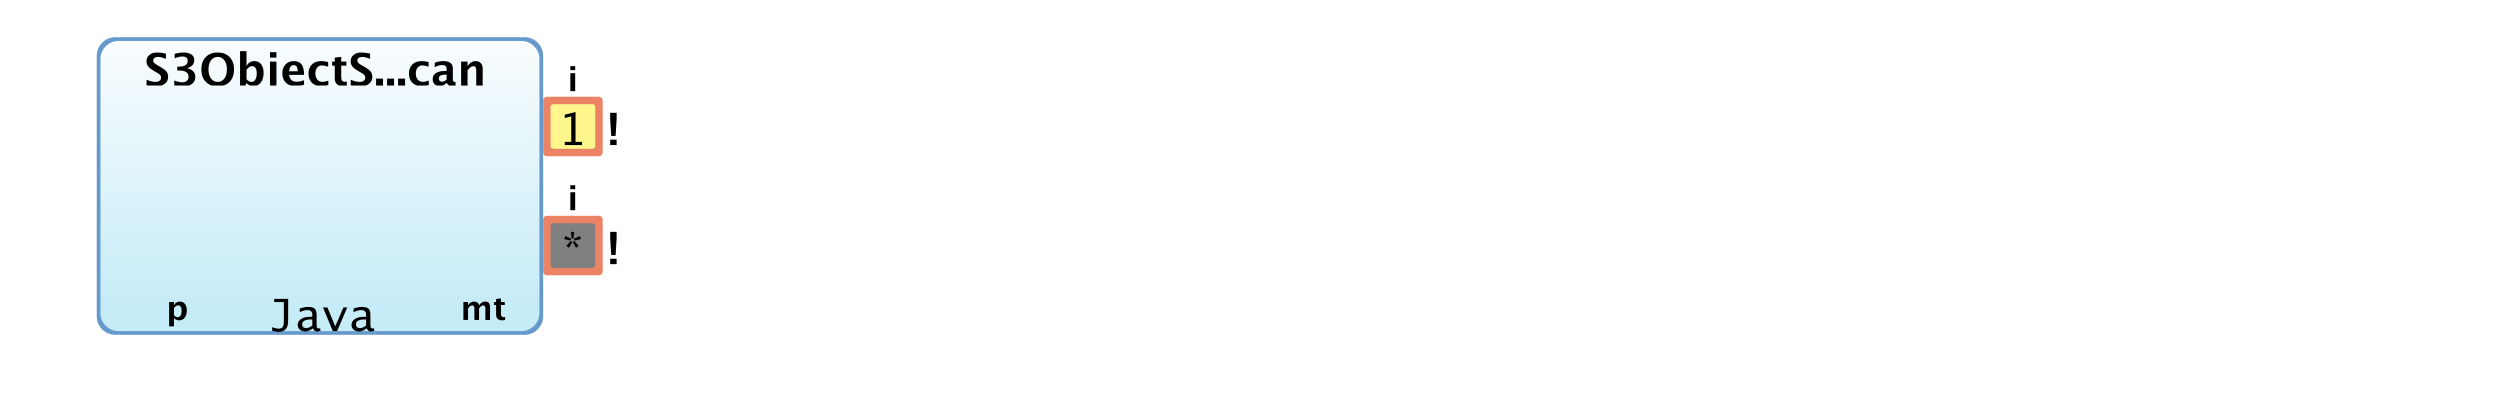
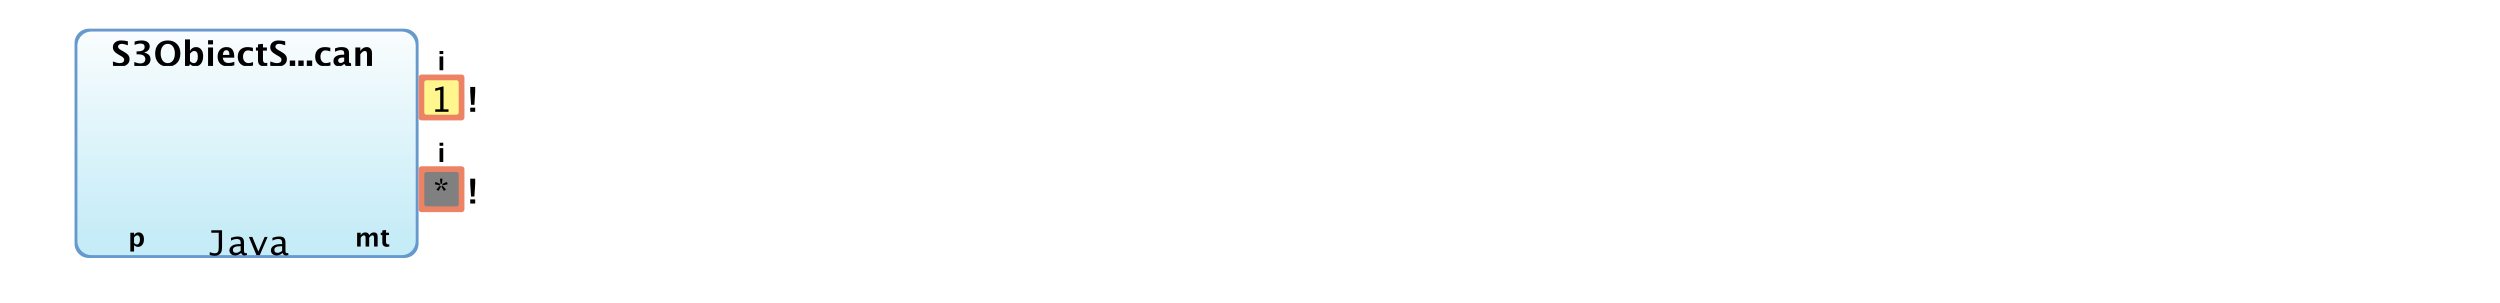
<svg xmlns="http://www.w3.org/2000/svg" style="fill-opacity:1; color-rendering:auto; color-interpolation:auto; text-rendering:auto; stroke:black; stroke-linecap:square; stroke-miterlimit:10; shape-rendering:auto; stroke-opacity:1; fill:black; stroke-dasharray:none; font-weight:normal; stroke-width:1; font-family:'Dialog'; font-style:normal; stroke-linejoin:miter; font-size:12; stroke-dashoffset:0; image-rendering:auto;">
  <defs id="genericDefs" />
  <g>
    <defs id="defs1">
      <linearGradient x1="26" gradientUnits="userSpaceOnUse" x2="26" y1="10" y2="82" id="linearGradient1" spreadMethod="pad">
        <stop style="stop-opacity:1; stop-color:rgb(250,253,254);" offset="0%" />
        <stop style="stop-opacity:1; stop-color:rgb(198,236,247);" offset="100%" />
      </linearGradient>
      <clipPath clipPathUnits="userSpaceOnUse" id="clipPath1">
        <path d="M38.8 11 L133.2 11 L133.2 23 L38.8 23 L38.8 11 Z" />
      </clipPath>
    </defs>
    <g style="fill:rgb(0,0,0); fill-opacity:0; stroke-opacity:0; stroke:rgb(0,0,0);">
-       <rect x="0" width="672" height="100" y="0" style="stroke:none;" />
+       <rect x="0" width="872" height="100" y="0" style="stroke:none;" />
    </g>
    <g style="fill:rgb(102,153,204); stroke:rgb(102,153,204);">
      <rect x="26" y="10" width="120" style="stroke:none;" rx="5" ry="5" height="80" />
      <rect x="27" y="11" width="118" style="fill:url(#linearGradient1); stroke:none;" rx="4.875" ry="4.875" height="78" />
    </g>
    <g style="font-family:sans-serif; font-weight:bold;">
      <path d="M39.394 22.922 L39.394 21.438 Q40.8 22.016 41.8 22.016 Q42.487 22.016 42.894 21.711 Q43.3 21.406 43.3 20.859 Q43.3 20.438 43.042 20.148 Q42.784 19.859 42.081 19.469 L41.503 19.141 Q40.347 18.484 39.862 17.883 Q39.378 17.281 39.378 16.484 Q39.378 15.406 40.167 14.758 Q40.956 14.109 42.253 14.109 Q43.284 14.109 44.597 14.406 L44.597 15.797 Q43.253 15.297 42.487 15.297 Q41.894 15.297 41.534 15.562 Q41.175 15.828 41.175 16.266 Q41.175 16.625 41.425 16.891 Q41.675 17.156 42.362 17.562 L42.987 17.906 Q44.237 18.609 44.714 19.195 Q45.191 19.781 45.191 20.641 Q45.191 21.844 44.292 22.531 Q43.394 23.219 41.831 23.219 Q40.784 23.219 39.394 22.922 ZM46.843 22.938 L46.843 21.641 Q48.124 22.125 48.968 22.125 Q49.749 22.125 50.218 21.727 Q50.687 21.328 50.687 20.672 Q50.687 18.953 48.171 18.953 L47.64 18.953 L47.64 17.922 L48.093 17.906 Q50.452 17.906 50.452 16.375 Q50.452 15.188 48.999 15.188 Q48.046 15.188 46.952 15.688 L46.952 14.5 Q48.093 14.109 49.359 14.109 Q50.702 14.109 51.46 14.656 Q52.218 15.203 52.218 16.172 Q52.218 17.719 50.312 18.344 Q52.499 18.844 52.499 20.688 Q52.499 21.859 51.624 22.539 Q50.749 23.219 49.234 23.219 Q47.952 23.219 46.843 22.938 ZM58.462 23.219 Q56.478 23.219 55.298 21.977 Q54.118 20.734 54.118 18.656 Q54.118 16.578 55.306 15.344 Q56.493 14.109 58.525 14.109 Q60.525 14.109 61.72 15.344 Q62.915 16.578 62.915 18.641 Q62.915 20.766 61.72 21.992 Q60.525 23.219 58.462 23.219 ZM58.478 22.016 Q59.65 22.016 60.322 21.109 Q60.993 20.203 60.993 18.641 Q60.993 17.125 60.314 16.211 Q59.634 15.297 58.525 15.297 Q57.384 15.297 56.712 16.211 Q56.04 17.125 56.04 18.656 Q56.04 20.172 56.712 21.094 Q57.384 22.016 58.478 22.016 ZM64.528 23 L64.528 13.75 L66.263 13.75 L66.263 17.781 Q66.935 16.422 68.372 16.422 Q69.528 16.422 70.193 17.273 Q70.857 18.125 70.857 19.609 Q70.857 21.219 70.107 22.18 Q69.357 23.141 68.107 23.141 Q67.028 23.141 66.263 22.344 L65.95 23 L64.528 23 ZM66.263 21.312 Q66.903 22.016 67.622 22.016 Q68.263 22.016 68.638 21.398 Q69.013 20.781 69.013 19.75 Q69.013 17.781 67.747 17.781 Q66.982 17.781 66.263 18.766 L66.263 21.312 ZM70.355 25.188 L70.355 24.031 Q71.105 24.375 71.652 24.375 Q72.152 24.375 72.362 24.062 Q72.573 23.75 72.573 23 L72.573 16.562 L74.308 16.562 L74.308 22.875 Q74.308 24.234 73.714 24.852 Q73.12 25.469 71.792 25.469 Q71.214 25.469 70.355 25.188 ZM72.573 15.484 L72.573 14.031 L74.308 14.031 L74.308 15.484 L72.573 15.484 ZM81.726 22.781 Q80.491 23.141 79.382 23.141 Q77.773 23.141 76.835 22.227 Q75.898 21.312 75.898 19.734 Q75.898 18.234 76.749 17.328 Q77.601 16.422 79.007 16.422 Q80.413 16.422 81.07 17.312 Q81.726 18.203 81.726 20.125 L77.726 20.125 Q77.913 21.969 79.757 21.969 Q80.632 21.969 81.726 21.562 L81.726 22.781 ZM77.71 19.156 L80.023 19.156 Q80.023 17.5 78.96 17.5 Q77.882 17.5 77.71 19.156 ZM88.257 22.859 Q87.179 23.141 86.257 23.141 Q84.726 23.141 83.827 22.234 Q82.929 21.328 82.929 19.781 Q82.929 18.203 83.851 17.312 Q84.773 16.422 86.398 16.422 Q87.179 16.422 88.21 16.672 L88.21 17.922 Q87.148 17.578 86.507 17.578 Q85.726 17.578 85.249 18.18 Q84.773 18.781 84.773 19.766 Q84.773 20.781 85.288 21.391 Q85.804 22 86.648 22 Q87.429 22 88.257 21.656 L88.257 22.859 ZM93.222 22.969 Q92.597 23.141 92.237 23.141 Q89.987 23.141 89.987 21.031 L89.987 17.656 L89.269 17.656 L89.269 16.562 L89.987 16.562 L89.987 15.484 L91.722 15.281 L91.722 16.562 L93.097 16.562 L93.097 17.656 L91.722 17.656 L91.722 20.812 Q91.722 21.984 92.691 21.984 Q92.909 21.984 93.222 21.906 L93.222 22.969 ZM94.273 22.922 L94.273 21.438 Q95.679 22.016 96.679 22.016 Q97.366 22.016 97.773 21.711 Q98.179 21.406 98.179 20.859 Q98.179 20.438 97.921 20.148 Q97.663 19.859 96.96 19.469 L96.382 19.141 Q95.226 18.484 94.741 17.883 Q94.257 17.281 94.257 16.484 Q94.257 15.406 95.046 14.758 Q95.835 14.109 97.132 14.109 Q98.163 14.109 99.476 14.406 L99.476 15.797 Q98.132 15.297 97.366 15.297 Q96.773 15.297 96.413 15.562 Q96.054 15.828 96.054 16.266 Q96.054 16.625 96.304 16.891 Q96.554 17.156 97.241 17.562 L97.866 17.906 Q99.116 18.609 99.593 19.195 Q100.07 19.781 100.07 20.641 Q100.07 21.844 99.171 22.531 Q98.273 23.219 96.71 23.219 Q95.663 23.219 94.273 22.922 ZM101.081 23 L101.081 21.125 L102.956 21.125 L102.956 23 L101.081 23 ZM104.046 23 L104.046 21.125 L105.921 21.125 L105.921 23 L104.046 23 ZM107.011 23 L107.011 21.125 L108.886 21.125 L108.886 23 L107.011 23 ZM115.257 22.859 Q114.179 23.141 113.257 23.141 Q111.726 23.141 110.827 22.234 Q109.929 21.328 109.929 19.781 Q109.929 18.203 110.851 17.312 Q111.773 16.422 113.398 16.422 Q114.179 16.422 115.21 16.672 L115.21 17.922 Q114.148 17.578 113.507 17.578 Q112.726 17.578 112.249 18.18 Q111.773 18.781 111.773 19.766 Q111.773 20.781 112.288 21.391 Q112.804 22 113.648 22 Q114.429 22 115.257 21.656 L115.257 22.859 ZM120.05 22.312 Q119.191 23.141 118.191 23.141 Q117.347 23.141 116.823 22.625 Q116.3 22.109 116.3 21.297 Q116.3 20.234 117.152 19.656 Q118.003 19.078 119.597 19.078 L120.05 19.078 L120.05 18.484 Q120.05 17.484 118.909 17.484 Q117.894 17.484 116.862 18.062 L116.862 16.859 Q118.034 16.422 119.191 16.422 Q121.722 16.422 121.722 18.422 L121.722 21.281 Q121.722 22.031 122.206 22.031 Q122.284 22.031 122.425 22.016 L122.472 22.984 Q121.925 23.141 121.503 23.141 Q120.441 23.141 120.128 22.312 L120.05 22.312 ZM120.05 21.375 L120.05 20.062 L119.644 20.062 Q117.956 20.062 117.956 21.125 Q117.956 21.484 118.198 21.727 Q118.441 21.969 118.8 21.969 Q119.409 21.969 120.05 21.375 ZM123.948 23 L123.948 16.562 L125.683 16.562 L125.683 17.781 Q126.542 16.422 127.886 16.422 Q128.745 16.422 129.245 16.969 Q129.745 17.516 129.745 18.453 L129.745 23 L128.011 23 L128.011 18.875 Q128.011 17.781 127.277 17.781 Q126.448 17.781 125.683 18.953 L125.683 23 L123.948 23 Z" style="stroke:none; clip-path:url(#clipPath1);" />
    </g>
    <rect width="94.4" x="38.8" height="12.0" id="sdt0" y="11.0" style="stroke-opacity:0; fill-opacity:0;" />
    <g style="font-family:'Monospaced';">
      <path style="stroke:none;" d="M73.156 88.938 L73.156 87.953 L73.547 88.078 Q74.344 88.344 74.828 88.344 Q75.641 88.344 75.969 87.914 Q76.297 87.484 76.297 86.406 L76.297 81.188 L73.703 81.188 L73.703 80.328 L77.453 80.328 L77.453 85.797 Q77.453 86.938 77.32 87.492 Q77.188 88.047 76.812 88.469 Q76.141 89.219 74.906 89.219 Q74.234 89.219 73.156 88.938 ZM84.121 88.234 Q83.074 89.109 82.027 89.109 Q81.152 89.109 80.59 88.609 Q80.027 88.109 80.027 87.359 Q80.027 86.359 80.91 85.758 Q81.793 85.156 83.231 85.156 L83.949 85.156 L83.949 84.609 Q83.949 83.984 83.621 83.672 Q83.293 83.359 82.652 83.359 Q81.652 83.359 80.574 83.922 L80.574 82.938 Q81.809 82.5 82.902 82.5 Q84.106 82.5 84.606 82.984 Q85.106 83.469 85.106 84.641 L85.106 87.297 Q85.106 87.875 85.231 88.086 Q85.356 88.297 85.684 88.297 Q85.793 88.297 86.059 88.234 L86.152 88.922 Q85.574 89.109 85.277 89.109 Q84.84 89.109 84.559 88.891 Q84.277 88.672 84.121 88.234 ZM83.949 87.484 L83.949 85.875 L83.59 85.875 Q82.402 85.875 81.816 86.195 Q81.231 86.516 81.231 87.156 Q81.231 87.672 81.504 87.93 Q81.777 88.188 82.34 88.188 Q83.09 88.188 83.949 87.484 ZM89.461 89 L86.82 82.641 L88.008 82.641 L90.117 87.734 L92.305 82.641 L93.336 82.641 L90.617 89 L89.461 89 ZM98.582 88.234 Q97.535 89.109 96.488 89.109 Q95.613 89.109 95.051 88.609 Q94.488 88.109 94.488 87.359 Q94.488 86.359 95.371 85.758 Q96.254 85.156 97.691 85.156 L98.41 85.156 L98.41 84.609 Q98.41 83.984 98.082 83.672 Q97.754 83.359 97.113 83.359 Q96.113 83.359 95.035 83.922 L95.035 82.938 Q96.269 82.5 97.363 82.5 Q98.566 82.5 99.066 82.984 Q99.566 83.469 99.566 84.641 L99.566 87.297 Q99.566 87.875 99.691 88.086 Q99.816 88.297 100.144 88.297 Q100.254 88.297 100.519 88.234 L100.613 88.922 Q100.035 89.109 99.738 89.109 Q99.301 89.109 99.019 88.891 Q98.738 88.672 98.582 88.234 ZM98.41 87.484 L98.41 85.875 L98.051 85.875 Q96.863 85.875 96.277 86.195 Q95.691 86.516 95.691 87.156 Q95.691 87.672 95.965 87.93 Q96.238 88.188 96.801 88.188 Q97.551 88.188 98.41 87.484 Z" />
      <path style="stroke:none;" d="M124.562 86 L124.562 81.172 L125.812 81.172 L125.812 82.078 Q126.375 81.062 127.438 81.062 Q127.984 81.062 128.336 81.328 Q128.688 81.594 128.766 82.078 Q129.438 81.062 130.406 81.062 Q131.719 81.062 131.719 82.531 L131.719 86 L130.469 86 L130.469 82.953 Q130.469 82.094 129.906 82.094 Q129.312 82.094 128.766 82.938 L128.766 86 L127.516 86 L127.516 82.953 Q127.516 82.094 126.938 82.094 Q126.359 82.094 125.812 82.938 L125.812 86 L124.562 86 ZM135.774 85.969 Q135.306 86.109 135.04 86.109 Q133.352 86.109 133.352 84.531 L133.352 81.984 L132.806 81.984 L132.806 81.172 L133.352 81.172 L133.352 80.359 L134.649 80.219 L134.649 81.172 L135.681 81.172 L135.681 81.984 L134.649 81.984 L134.649 84.359 Q134.649 85.25 135.384 85.25 Q135.54 85.25 135.774 85.188 L135.774 85.969 Z" />
    </g>
    <rect width="17.7" x="121.4" height="9.0" id="sdt1" y="77.0" style="stroke-opacity:0; fill-opacity:0;" />
    <g style="font-family:sans-serif; font-size:9; font-weight:bold;">
      <path style="stroke:none;" d="M45.462 87.734 L45.462 81.172 L46.759 81.172 L46.759 82.078 Q47.259 81.062 48.337 81.062 Q49.212 81.062 49.712 81.703 Q50.212 82.344 50.212 83.453 Q50.212 84.672 49.65 85.391 Q49.087 86.109 48.134 86.109 Q47.384 86.109 46.759 85.516 L46.759 87.734 L45.462 87.734 ZM46.759 84.734 Q47.244 85.266 47.775 85.266 Q48.259 85.266 48.541 84.805 Q48.822 84.344 48.822 83.562 Q48.822 82.078 47.869 82.078 Q47.291 82.078 46.759 82.828 L46.759 84.734 Z" />
    </g>
    <rect width="17.7" x="38.8" height="12.0" id="sdt2" y="77.0" style="stroke-opacity:0; fill-opacity:0;" />
    <g style="fill:rgb(236,131,101); font-size:9; font-weight:bold; font-family:sans-serif; stroke:rgb(236,131,101);">
      <rect x="146" y="26" width="16" style="stroke:none;" rx="1" ry="1" height="16" />
      <rect x="148" y="28" width="12" style="fill:rgb(255,247,142); stroke:none;" rx="0.75" ry="0.75" height="12" />
    </g>
    <g style="font-family:sans-serif;">
      <path style="stroke:none;" d="M151.812 39 L151.812 38.125 L153.547 38.125 L153.547 31.281 L151.812 31.719 L151.812 30.828 L154.703 30.109 L154.703 38.125 L156.438 38.125 L156.438 39 L151.812 39 Z" />
      <path style="stroke:none;" d="M153.312 24.5 L153.312 19.672 L154.609 19.672 L154.609 24.5 L153.312 24.5 ZM153.312 18.859 L153.312 17.781 L154.609 17.781 L154.609 18.859 L153.312 18.859 Z" />
    </g>
    <rect width="16.0" x="146.0" height="11.0" id="sdt3" y="15.0" style="stroke-opacity:0; fill-opacity:0;" />
    <g style="font-family:sans-serif; font-weight:bold;">
      <path style="stroke:none;" d="M164.016 39 L164.016 37.547 L165.75 37.547 L165.75 39 L164.016 39 ZM164.297 36.547 L164.016 32.062 L164.016 30.328 L165.75 30.328 L165.75 32.062 L165.469 36.547 L164.297 36.547 Z" />
    </g>
    <rect width="6.0" x="162.0" height="16.0" id="sdt4" y="26.0" style="stroke-opacity:0; fill-opacity:0;" />
    <g style="fill:rgb(236,131,101); font-weight:bold; font-family:sans-serif; stroke:rgb(236,131,101);">
      <rect x="146" y="58" width="16" style="stroke:none;" rx="1" ry="1" height="16" />
      <rect x="148" y="60" width="12" style="fill:gray; stroke:none;" rx="0.75" ry="0.75" height="12" />
      <path d="M155.875 63.453 L156.141 64.266 L154.359 64.656 Q154.375 64.594 154.375 64.578 Q154.375 64.328 154.219 64.172 L155.875 63.453 ZM155.547 66.094 L154.844 66.594 L153.938 65.031 Q154.234 65 154.344 64.734 L155.547 66.094 ZM152.938 66.594 L152.234 66.094 L153.438 64.734 Q153.562 65 153.859 65.031 L152.938 66.594 ZM151.641 64.266 L151.922 63.453 L153.578 64.172 Q153.406 64.328 153.406 64.578 Q153.406 64.594 153.422 64.656 L151.641 64.266 ZM153.469 62.328 L154.328 62.328 L154.141 64.125 Q154.047 64.062 153.891 64.062 Q153.75 64.062 153.641 64.125 L153.469 62.328 Z" style="fill:black; stroke:none;" />
      <path d="M153.312 56.5 L153.312 51.672 L154.609 51.672 L154.609 56.5 L153.312 56.5 ZM153.312 50.859 L153.312 49.781 L154.609 49.781 L154.609 50.859 L153.312 50.859 Z" style="fill:black; stroke:none;" />
    </g>
    <rect width="16.0" x="146.0" height="11.0" id="sdt5" y="47.0" style="stroke-opacity:0; fill-opacity:0;" />
    <g style="font-family:sans-serif; font-weight:bold;">
      <path style="stroke:none;" d="M164.016 71 L164.016 69.547 L165.75 69.547 L165.75 71 L164.016 71 ZM164.297 68.547 L164.016 64.062 L164.016 62.328 L165.75 62.328 L165.75 64.062 L165.469 68.547 L164.297 68.547 Z" />
    </g>
    <rect width="6.0" x="162.0" height="16.0" id="sdt6" y="58.0" style="stroke-opacity:0; fill-opacity:0;" />
    <g visibility="hidden" style="stroke:none;font-style:italic;font-size:12px;font-family:'Helvetica','SansSerif';">
      <rect x="40.8" y="1.0" width="130.26" style="fill:rgb(230,230,255);stroke:rgb(0,0,80);" rx="2.0" ry="2.0" height="17.0" />
      <text x="41.8" y="14.0">S3ObjectStorageScan</text>
      <set attributeName="visibility" from="hidden" end="sdt0.mouseout" to="visible" begin="sdt0.mouseover" />
    </g>
    <g visibility="hidden" style="stroke:none;font-style:italic;font-size:12px;font-family:'Helvetica','SansSerif';">
      <rect x="130.25" y="88.0" width="379.36" style="fill:rgb(230,230,255);stroke:rgb(0,0,80);" rx="2.0" ry="2.0" height="17.0" />
      <text x="131.25" y="101.0">Operator never provides a single threaded execution context.</text>
      <set attributeName="visibility" from="hidden" end="sdt1.mouseout" to="visible" begin="sdt1.mouseover" />
    </g>
    <g visibility="hidden" style="stroke:none;font-style:italic;font-size:12px;font-family:'Helvetica','SansSerif';">
      <rect x="47.65" y="58.0" width="315.76" style="fill:rgb(230,230,255);stroke:rgb(0,0,80);" rx="2.0" ry="2.0" height="47.0" />
      <text x="48.65" y="71.0">Required: accessKeyID, bucket, secretAccessKey / </text>
      <text x="48.65" y="86.0">Optional: directory, endpoint, initDelay, pattern, </text>
      <text x="48.65" y="101.0">protocol, sleepTime, strictMode</text>
      <set attributeName="visibility" from="hidden" end="sdt2.mouseout" to="visible" begin="sdt2.mouseover" />
    </g>
    <g visibility="hidden" style="stroke:none;font-style:italic;font-size:12px;font-family:'Helvetica','SansSerif';">
      <rect x="164.0" y="15.0" width="66.66" style="fill:rgb(230,230,255);stroke:rgb(0,0,80);" rx="2.0" ry="2.0" height="17.0" />
      <text x="165.0" y="28.0">immutable</text>
      <set attributeName="visibility" from="hidden" end="sdt3.mouseout" to="visible" begin="sdt3.mouseover" />
    </g>
    <g visibility="hidden" style="stroke:none;font-style:italic;font-size:12px;font-family:'Helvetica','SansSerif';">
      <rect x="170.0" y="31.0" width="221.42" style="fill:rgb(230,230,255);stroke:rgb(0,0,80);" rx="2.0" ry="2.0" height="17.0" />
      <text x="171.0" y="44.0">This port is generating punctuations</text>
      <set attributeName="visibility" from="hidden" end="sdt4.mouseout" to="visible" begin="sdt4.mouseover" />
    </g>
    <g visibility="hidden" style="stroke:none;font-style:italic;font-size:12px;font-family:'Helvetica','SansSerif';">
      <rect x="164.0" y="47.0" width="66.66" style="fill:rgb(230,230,255);stroke:rgb(0,0,80);" rx="2.0" ry="2.0" height="17.0" />
      <text x="165.0" y="60.0">immutable</text>
      <set attributeName="visibility" from="hidden" end="sdt5.mouseout" to="visible" begin="sdt5.mouseover" />
    </g>
    <g visibility="hidden" style="stroke:none;font-style:italic;font-size:12px;font-family:'Helvetica','SansSerif';">
      <rect x="170.0" y="63.0" width="221.42" style="fill:rgb(230,230,255);stroke:rgb(0,0,80);" rx="2.0" ry="2.0" height="17.0" />
      <text x="171.0" y="76.0">This port is generating punctuations</text>
      <set attributeName="visibility" from="hidden" end="sdt6.mouseout" to="visible" begin="sdt6.mouseover" />
    </g>
  </g>
</svg>
